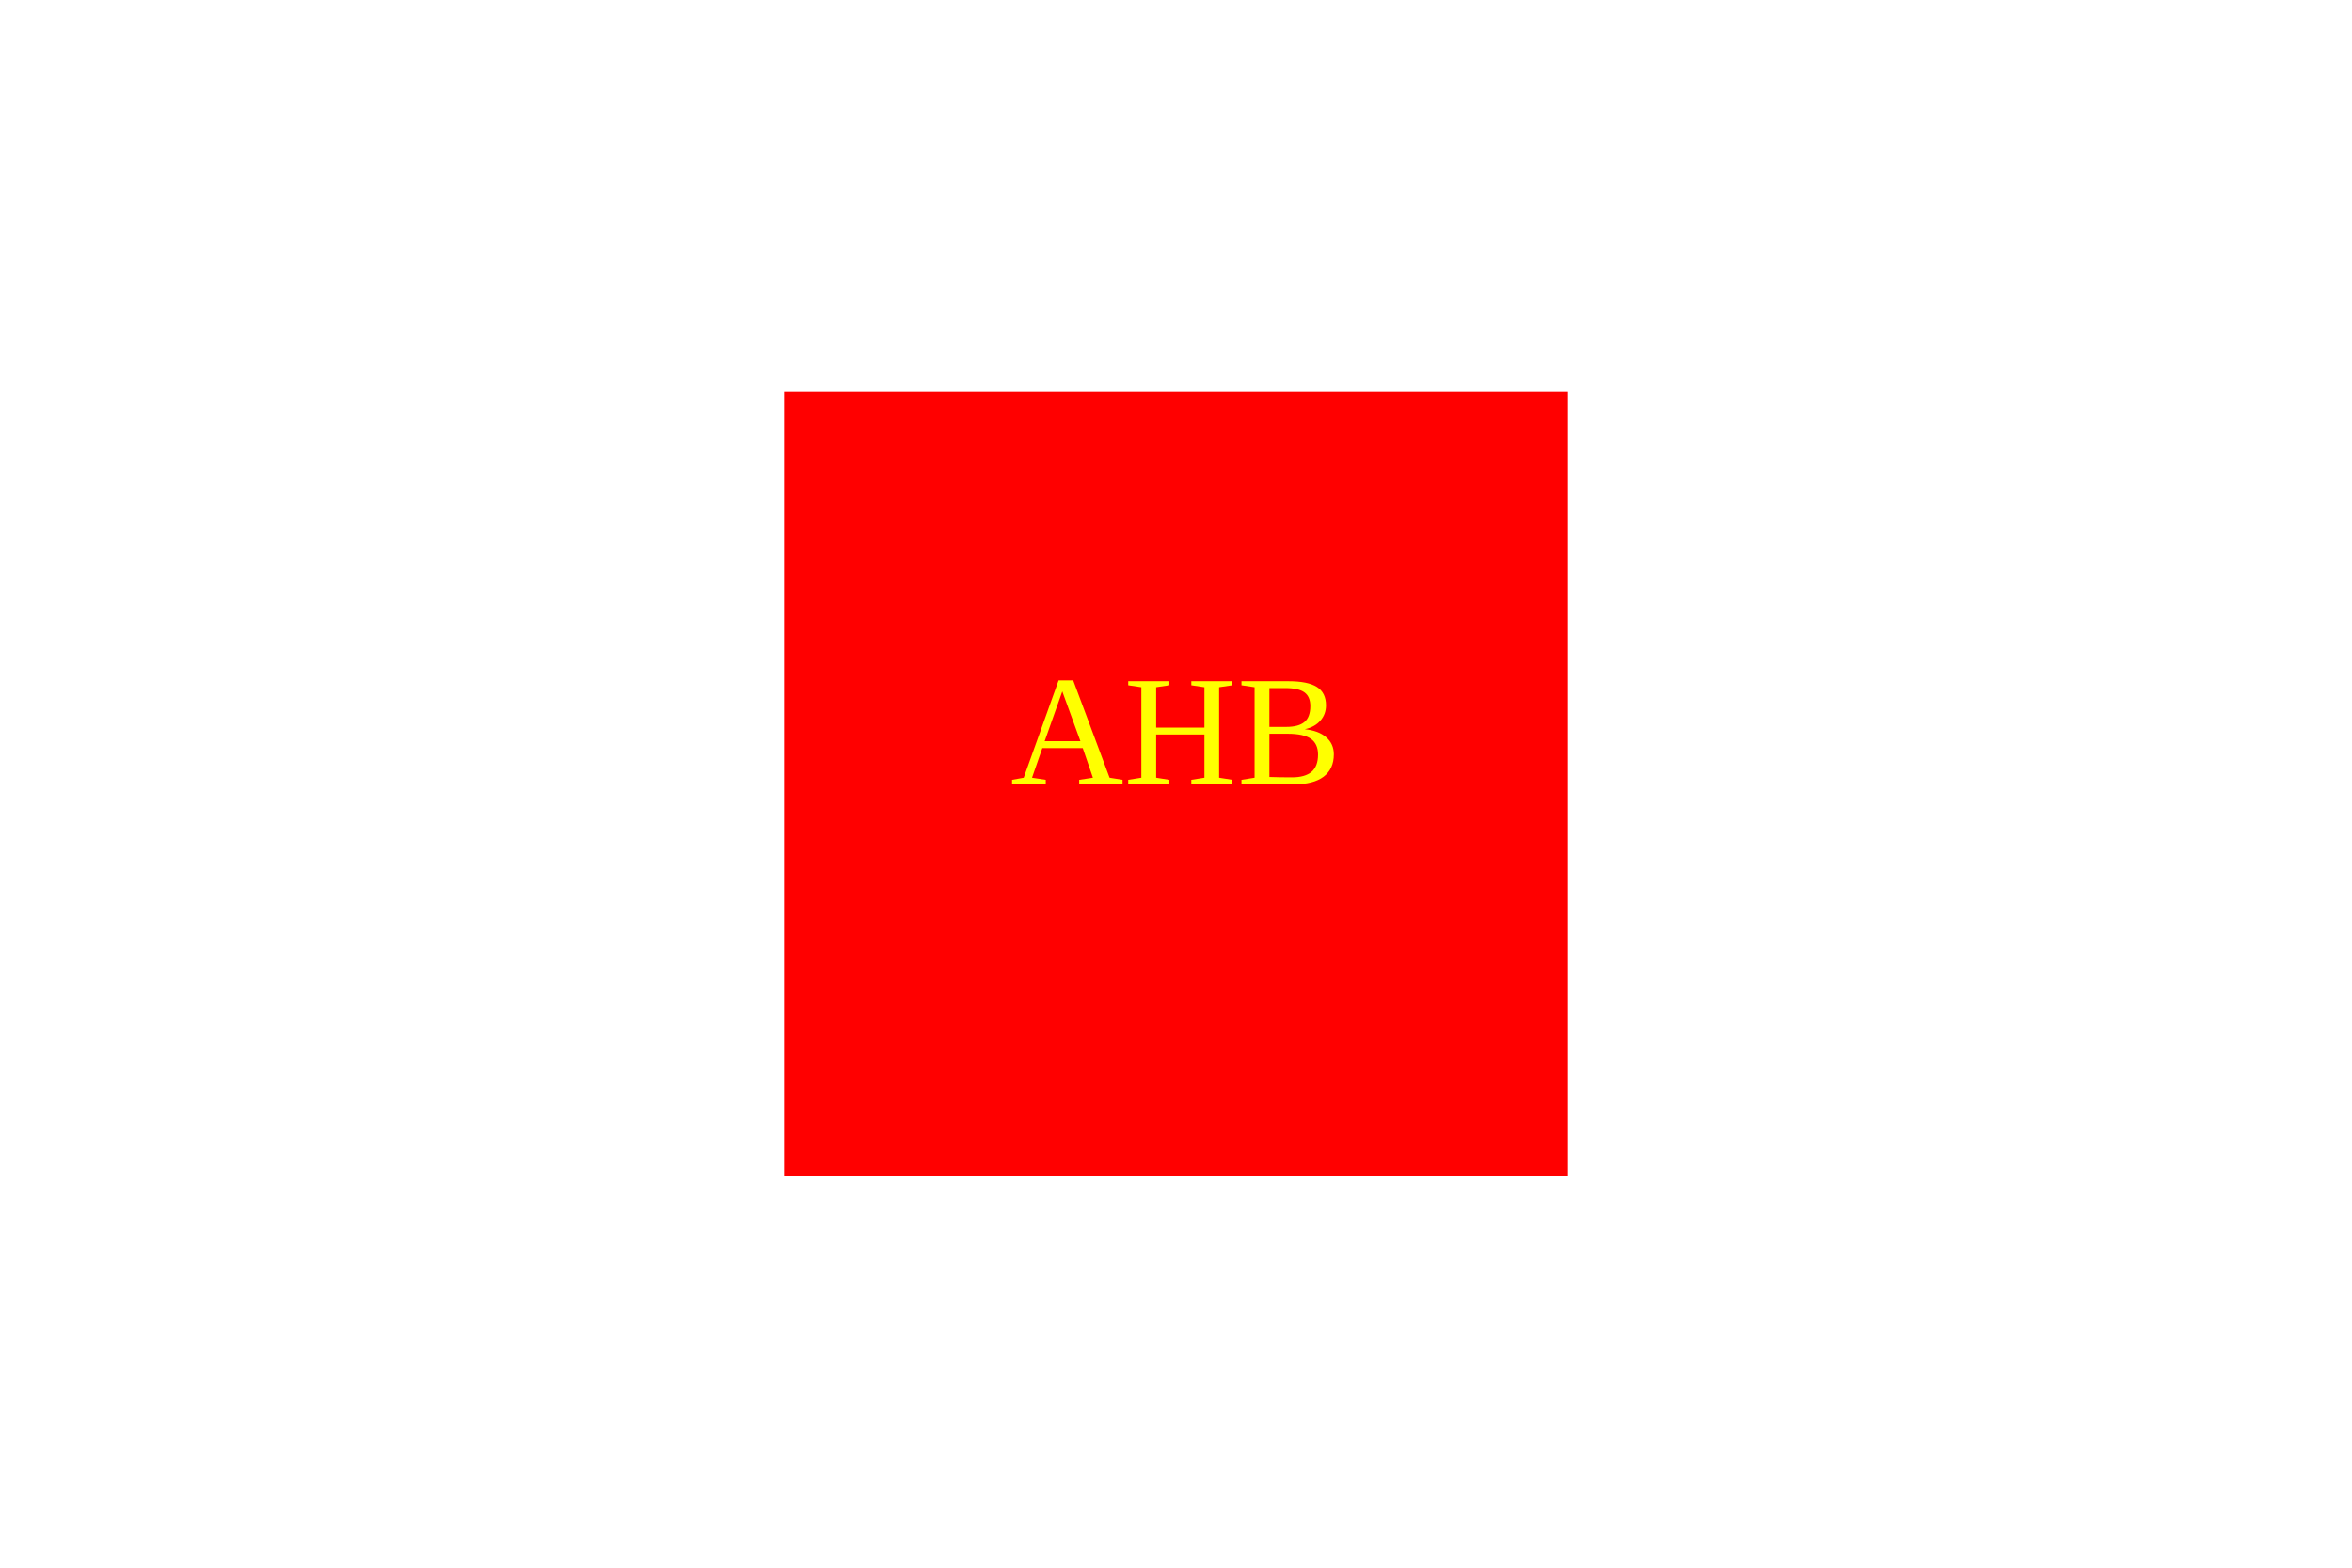
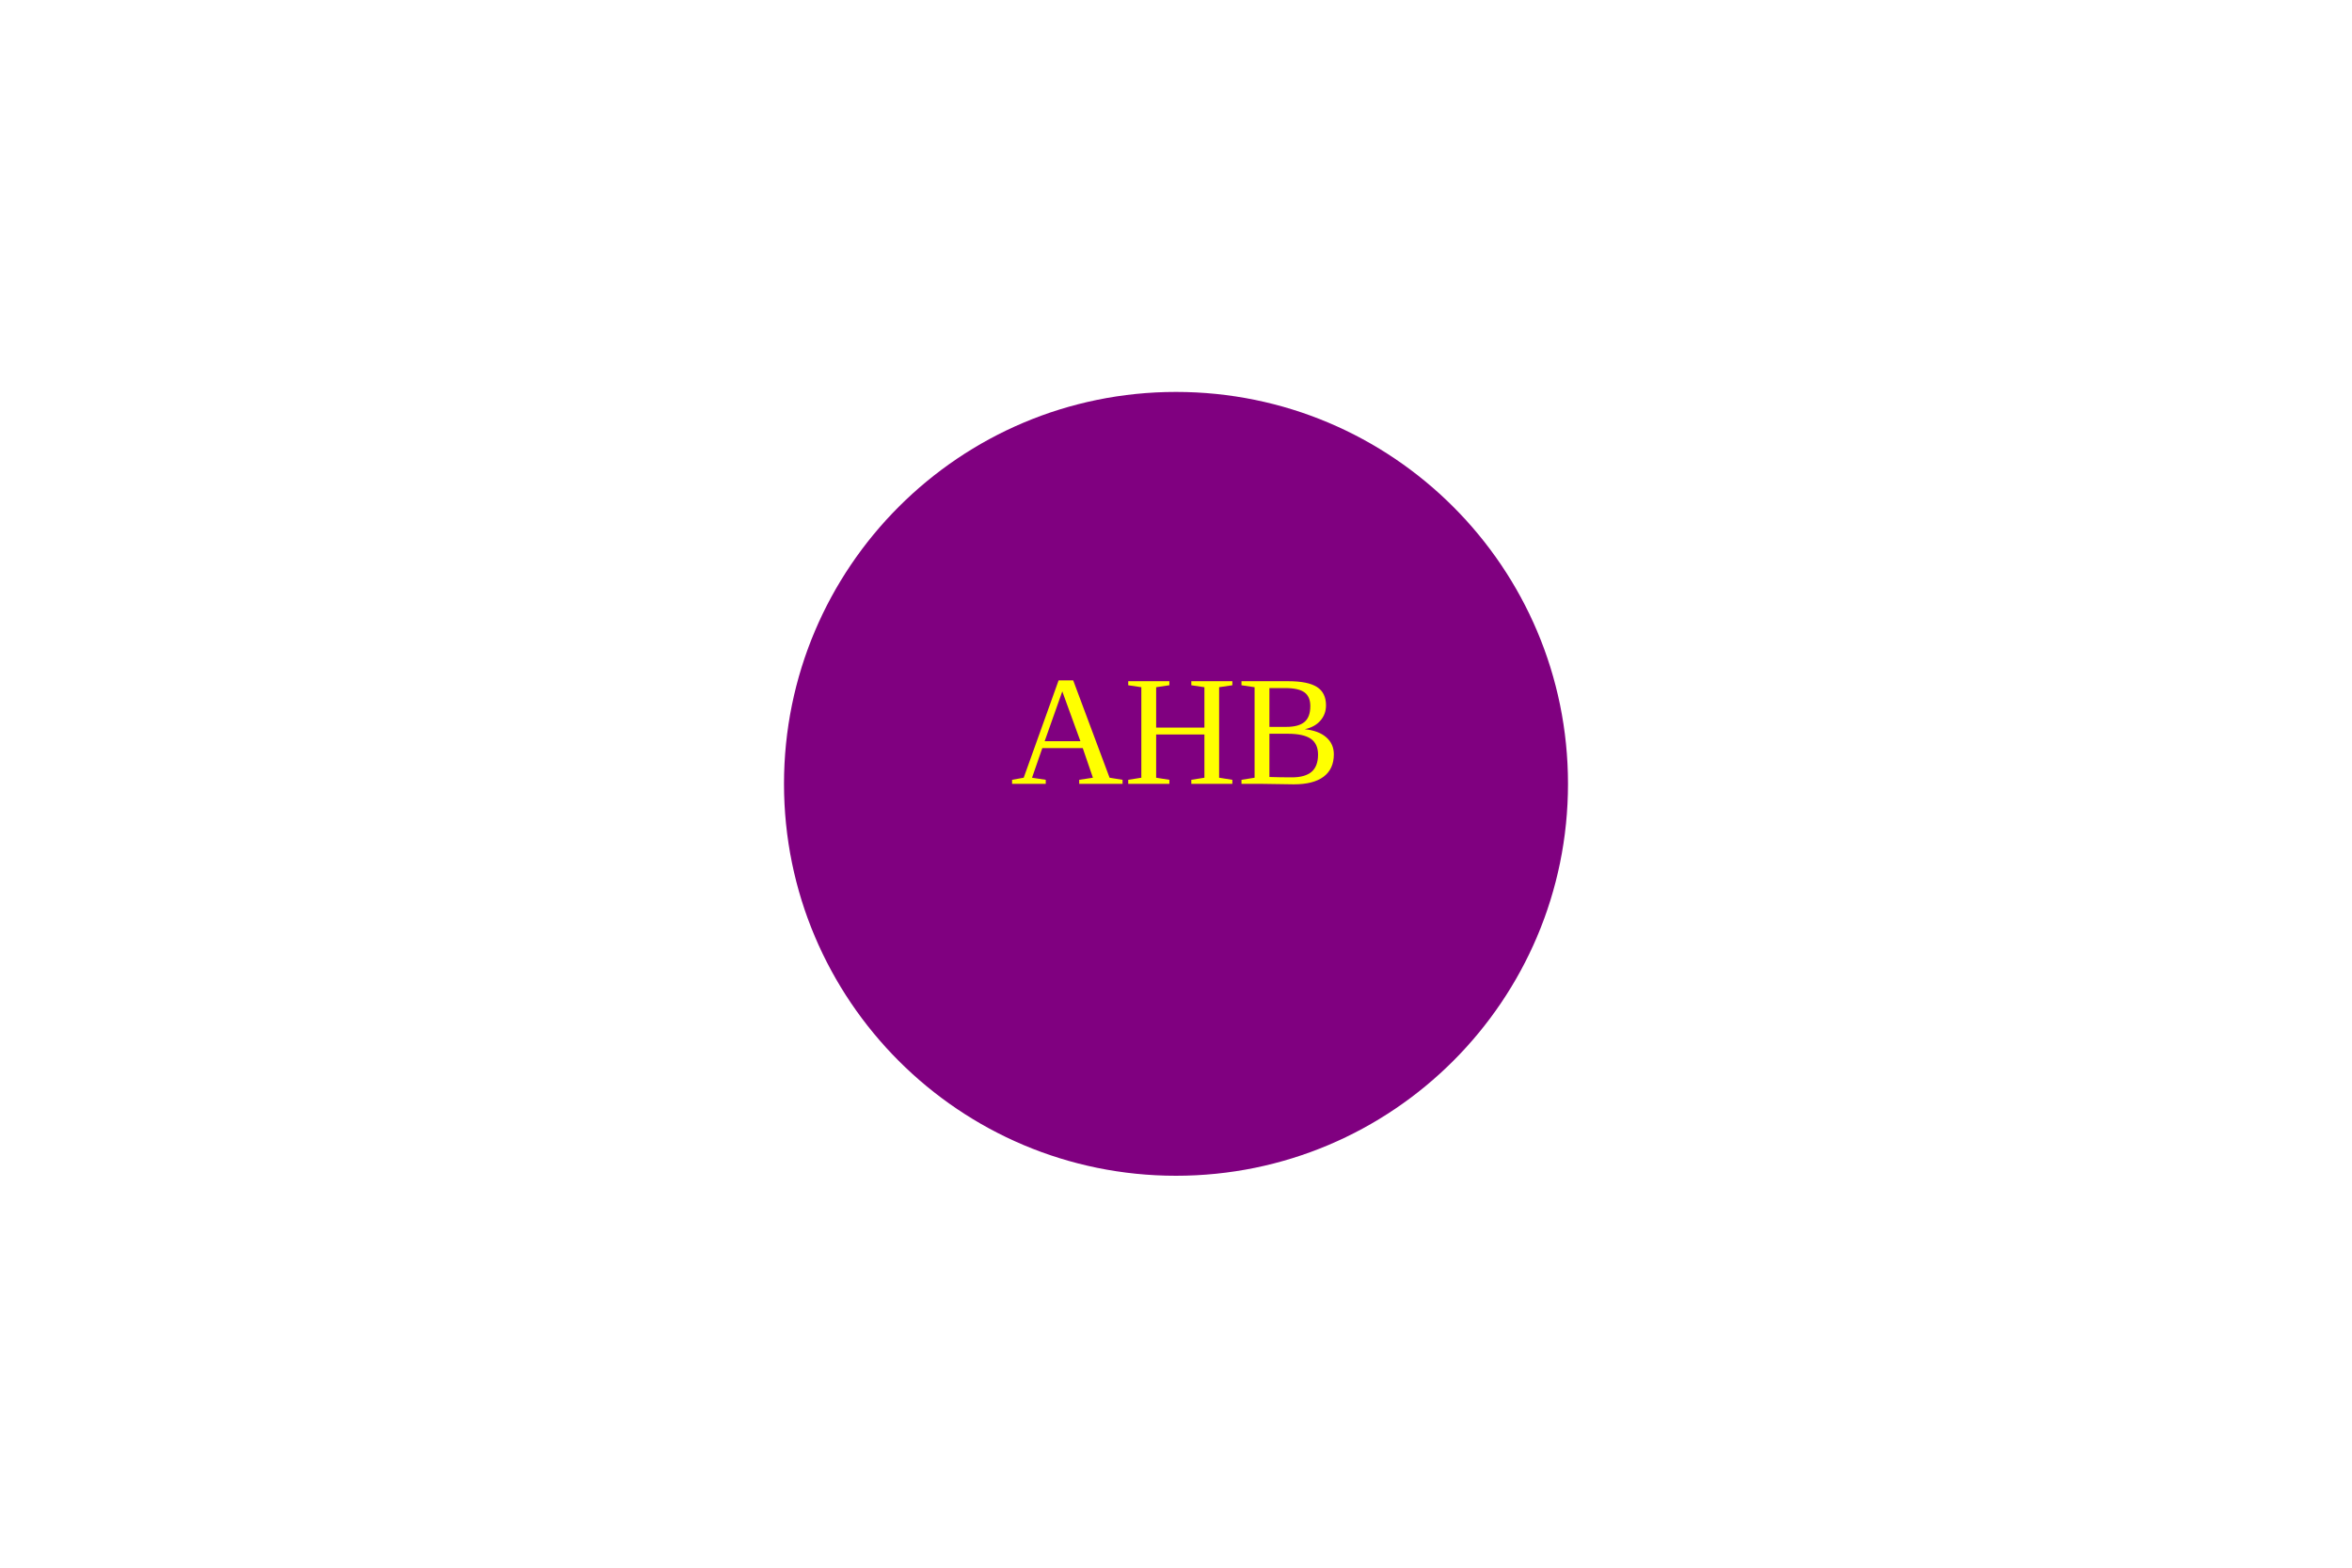
<svg xmlns="http://www.w3.org/2000/svg" width="300" height="200">
-   <rect x="100" y="50" width="100" height="100" fill="red" />
-   <text x="50%" y="50%" fill="yellow" font-size="20px" text-anchor="middle" alignment-baseline="middle">AHB</text>
+   <circle cx="150" cy="100" r="50" fill="purple" />
+   <text x="50%" y="50%" fill="Yellow" font-size="20px" text-anchor="middle" alignment-baseline="middle">AHB</text>
</svg>
